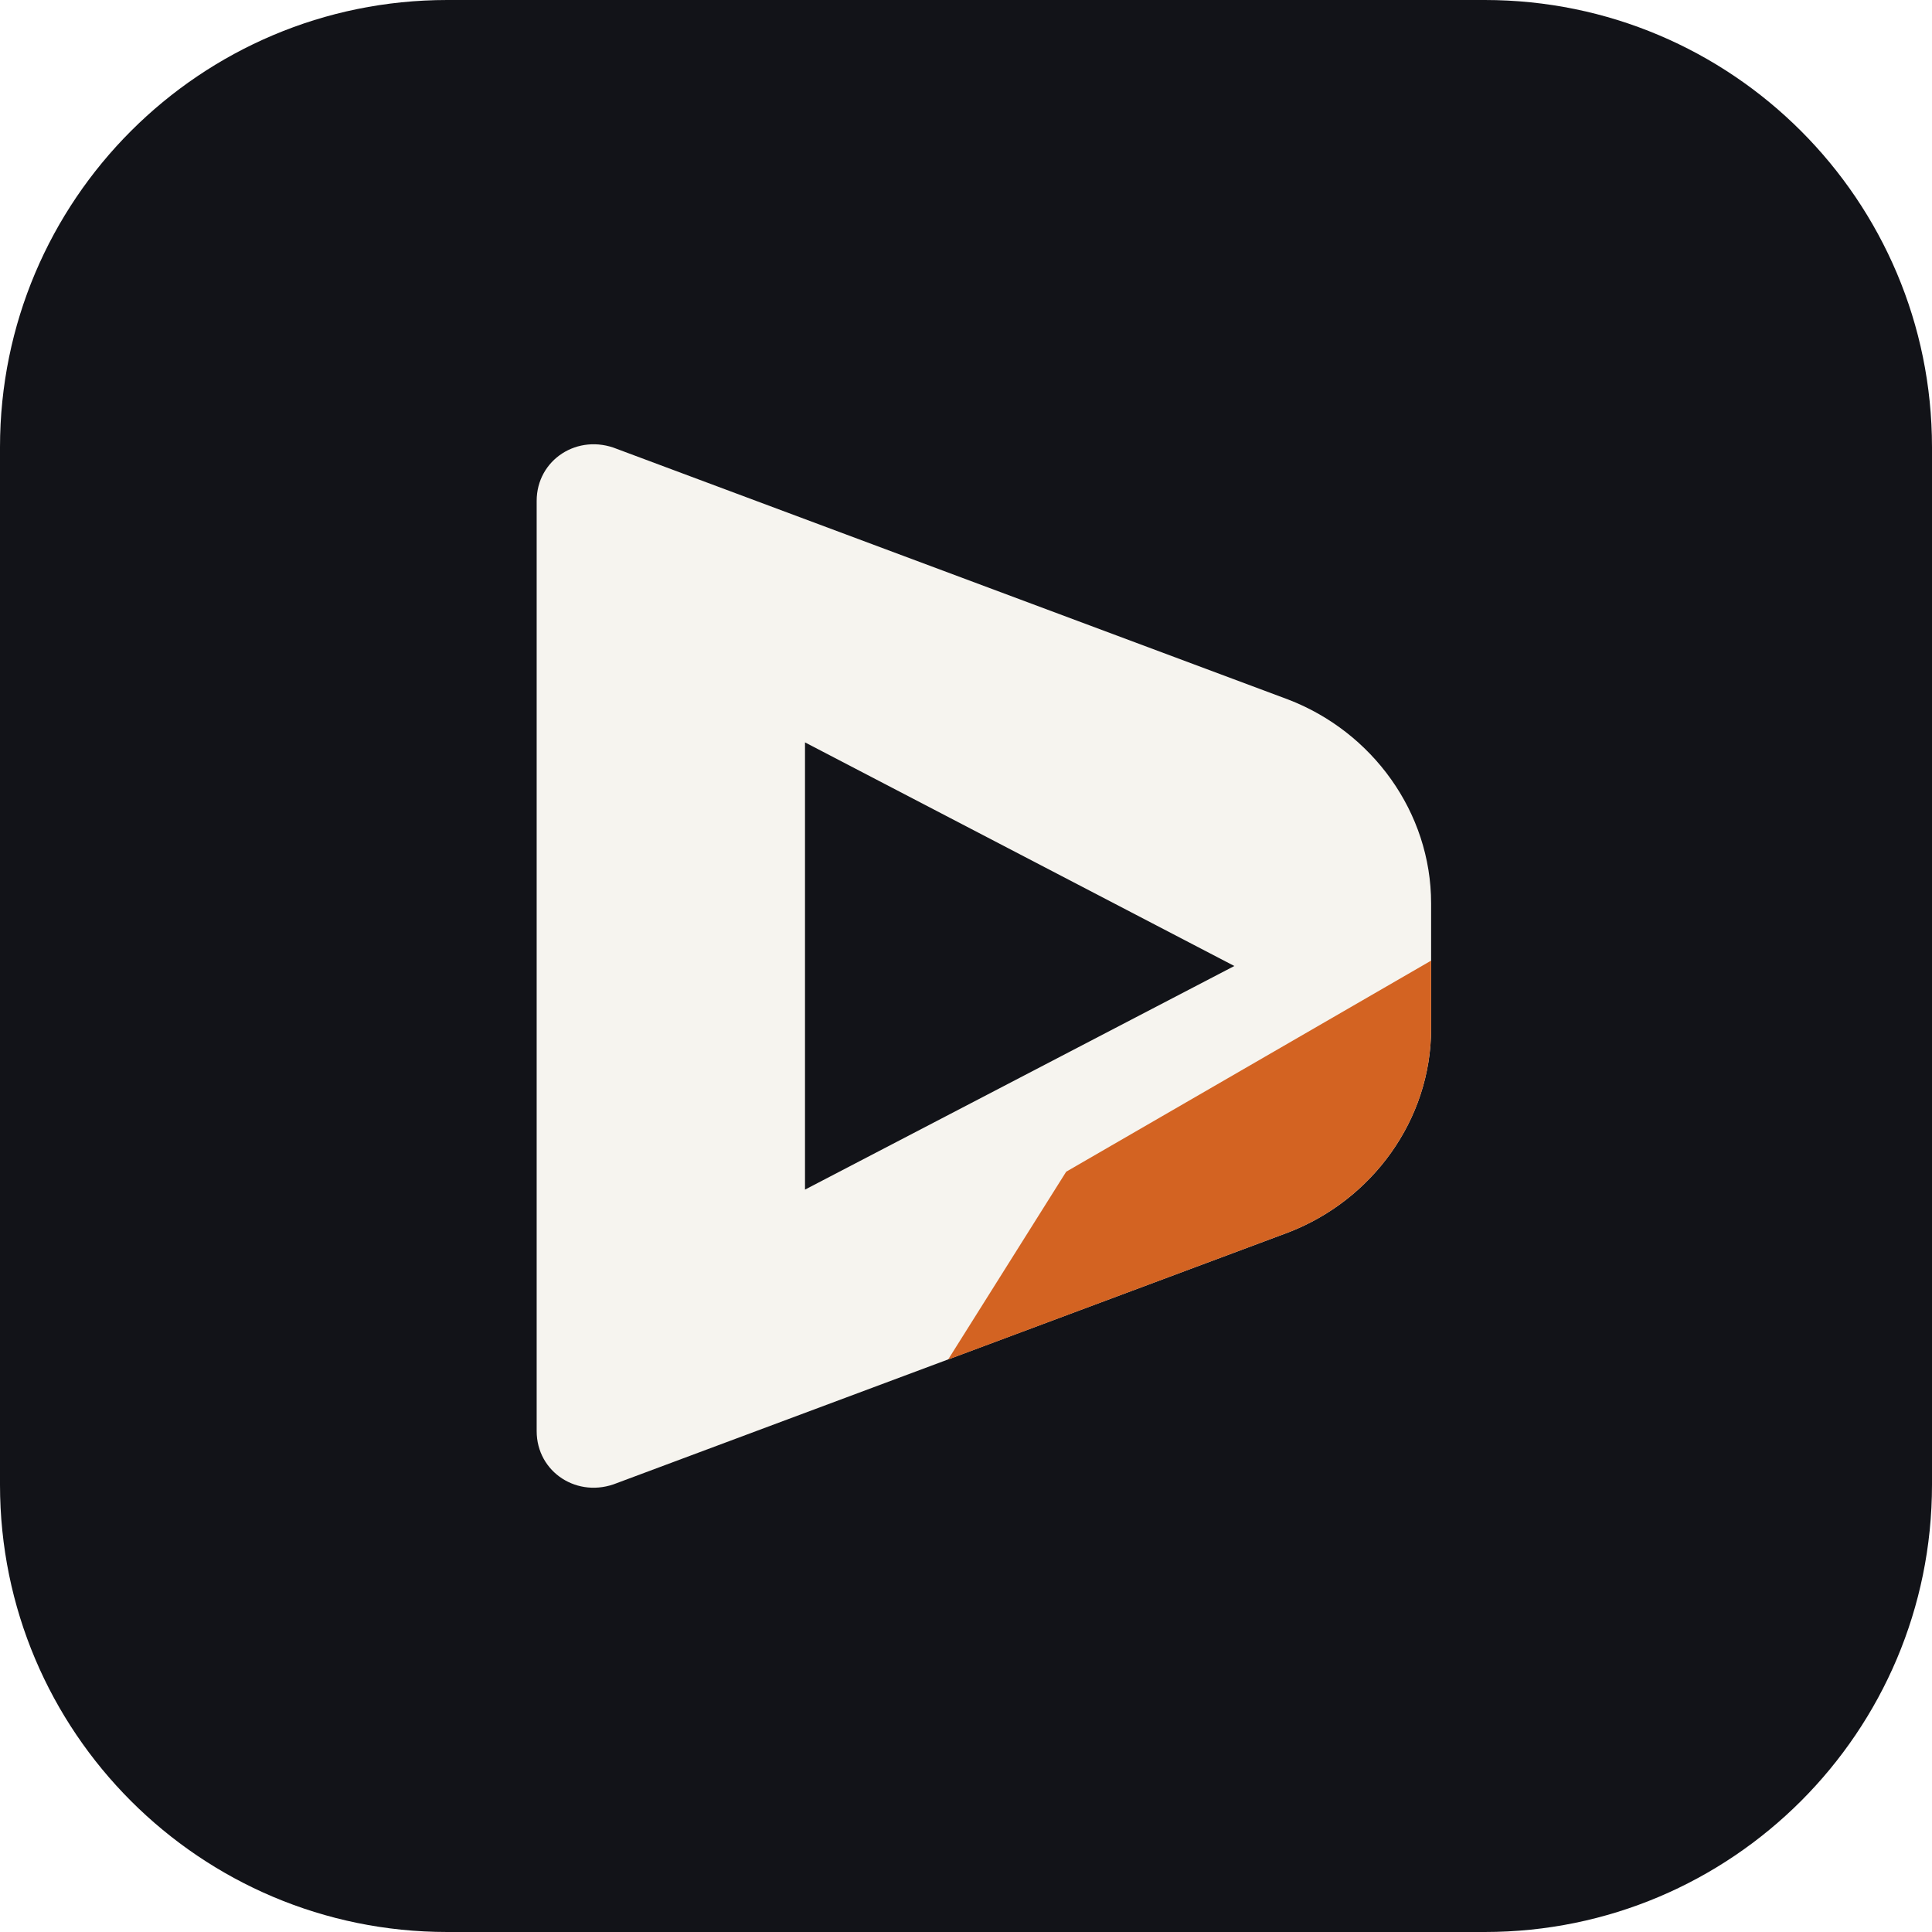
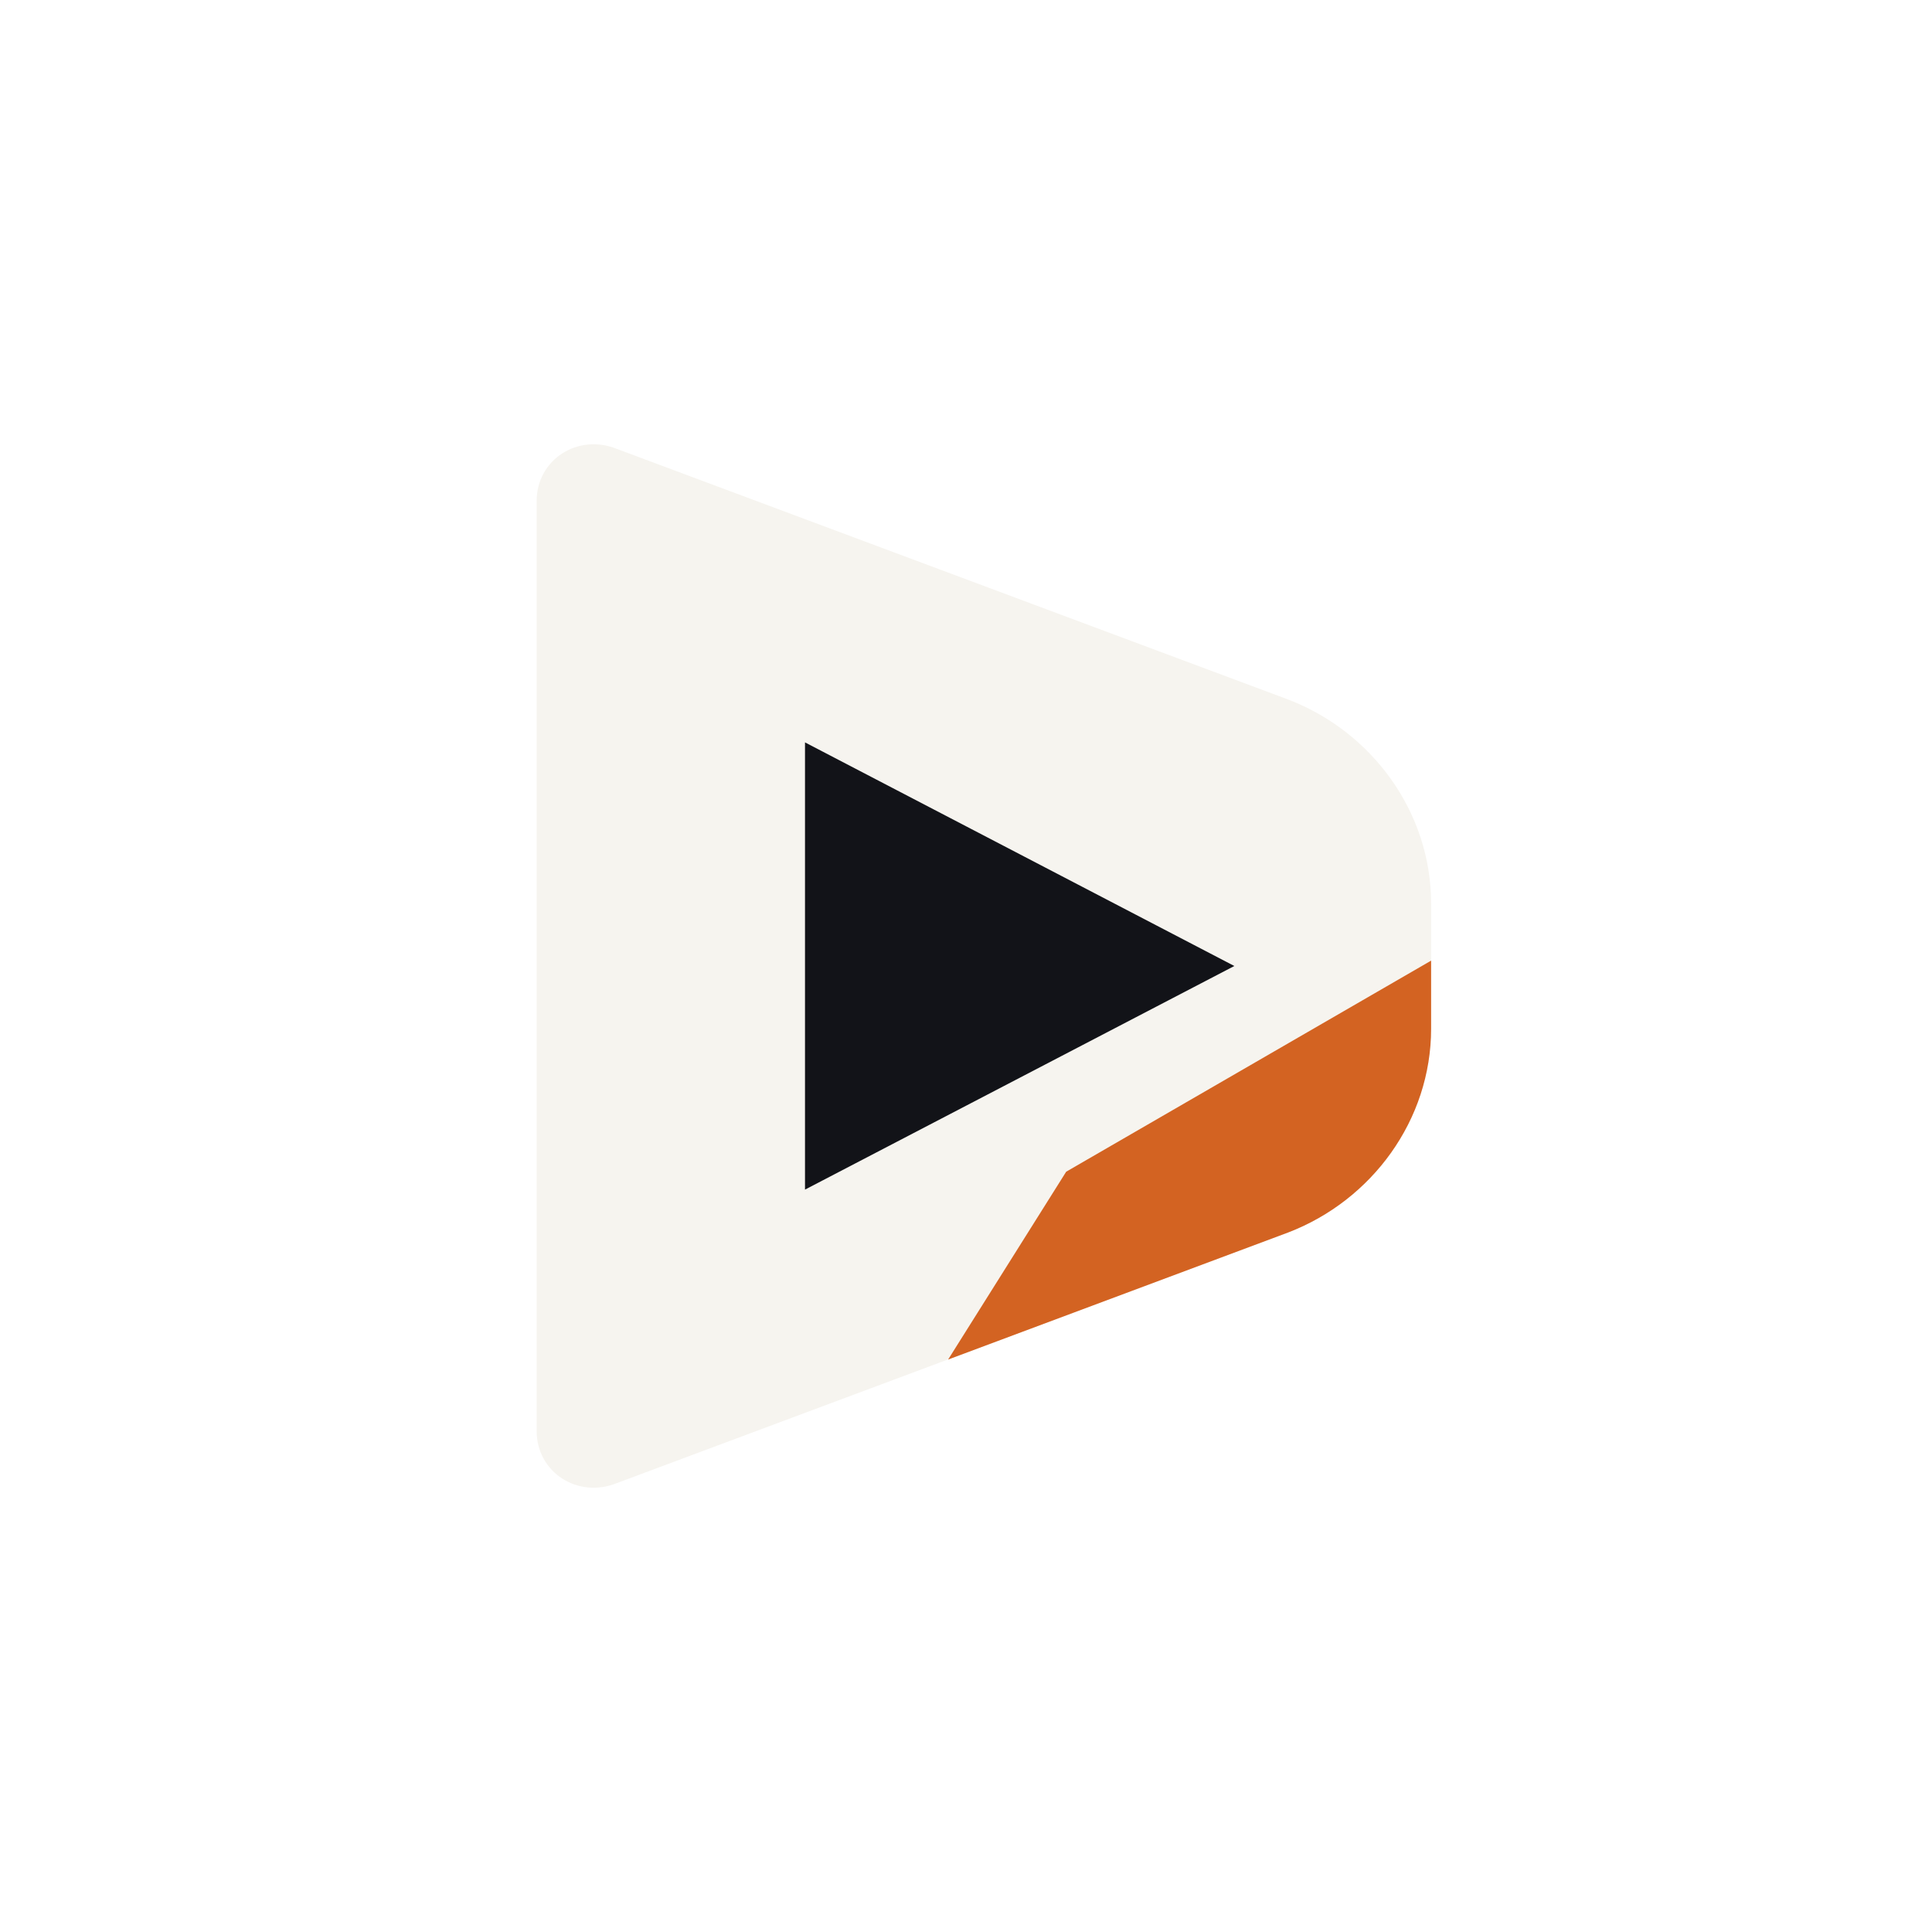
<svg xmlns="http://www.w3.org/2000/svg" viewBox="0 0 108 108" fill="none">
-   <rect width="108" height="108" rx="25" fill="#121318" />
  <path fill="#F6F4EF" d="M30 28c0-2.3 2.3-3.8 4.5-2.9L72 39.1c4.7 1.8 8 6.3 8 11.4v7c0 5.1-3.3 9.6-8 11.4l-37.5 14c-2.2.9-4.5-.6-4.5-2.9V28Z" />
  <path fill="#D36322" d="m53 76 19-7.1c4.7-1.8 8-6.3 8-11.4v-3.8L59.6 65.5 53 76Z" />
  <path fill="#121318" d="m45 41.5 24 12.5-24 12.5v-25Z" />
</svg>
